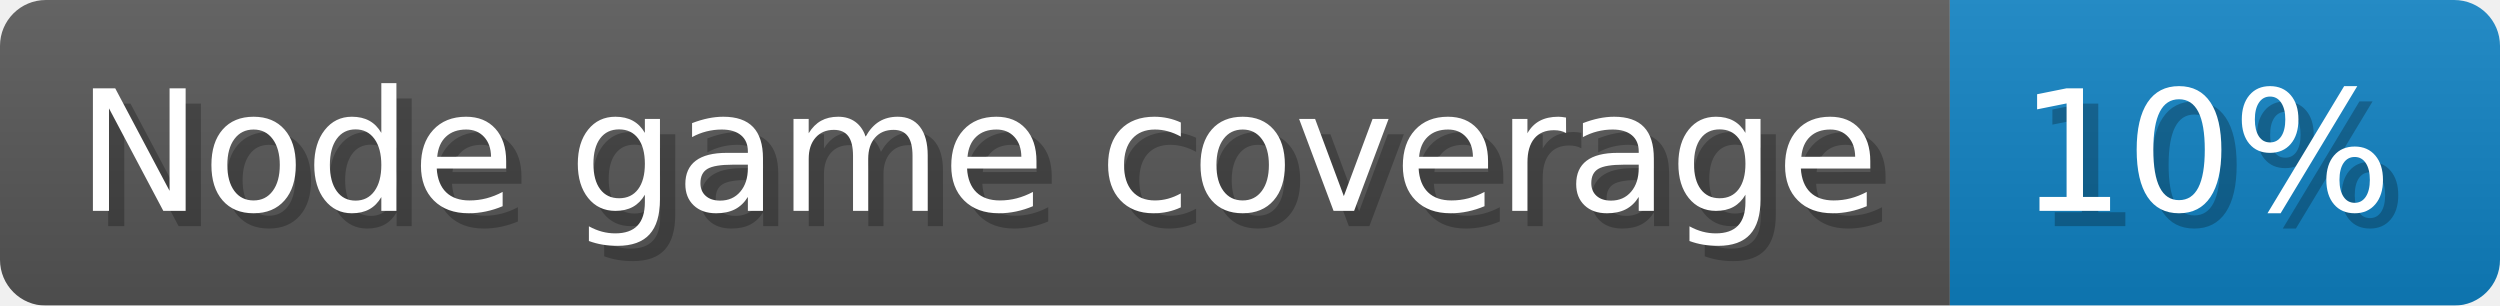
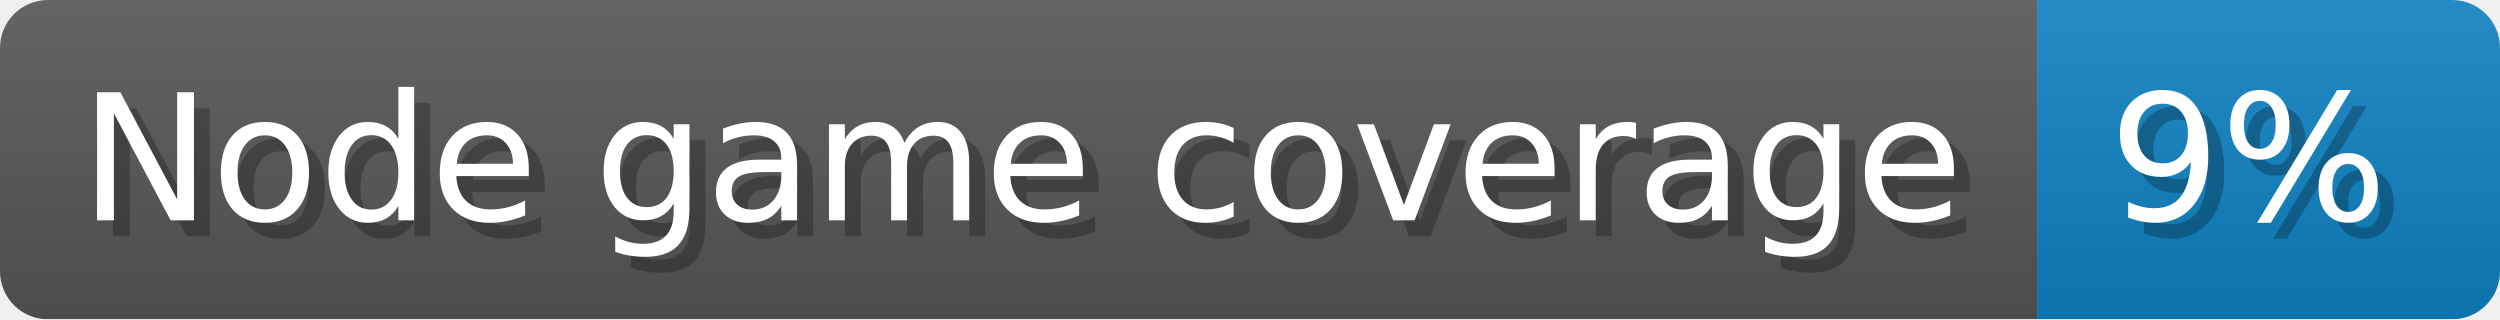
- <svg xmlns="http://www.w3.org/2000/svg" width="163.6" height="20" viewBox="0 0 1636 200" role="img" aria-label="Node game coverage: 10%">
+ <svg xmlns="http://www.w3.org/2000/svg" width="156.6" height="20" viewBox="0 0 1566 200" role="img" aria-label="Node game coverage: 9%">
  <linearGradient id="a" x2="0" y2="100%">
    <stop offset="0" stop-opacity=".1" stop-color="#EEE" />
    <stop offset="1" stop-opacity=".1" />
  </linearGradient>
  <mask id="m">
-     <rect width="1636" height="200" rx="30" fill="#FFF" />
+     <rect width="1566" height="200" rx="30" fill="#FFF" />
  </mask>
  <g mask="url(#m)">
    <rect width="1276" height="200" fill="#555" />
-     <rect width="360" height="200" fill="#0f80c1" x="1276" />
-     <rect width="1636" height="200" fill="url(#a)" />
+     <rect width="290" height="200" fill="#0f80c1" x="1276" />
+     <rect width="1566" height="200" fill="url(#a)" />
  </g>
  <g aria-hidden="true" fill="#fff" text-anchor="start" font-family="Verdana,DejaVu Sans,sans-serif" font-size="110">
    <text x="60" y="148" textLength="1176" fill="#000" opacity="0.25">Node game coverage</text>
    <text x="50" y="138" textLength="1176">Node game coverage</text>
-     <text x="1331" y="148" textLength="260" fill="#000" opacity="0.25">10%</text>
-     <text x="1321" y="138" textLength="260">10%</text>
+     <text x="1331" y="148" textLength="190" fill="#000" opacity="0.25">9%</text>
+     <text x="1321" y="138" textLength="190">9%</text>
  </g>
</svg>
